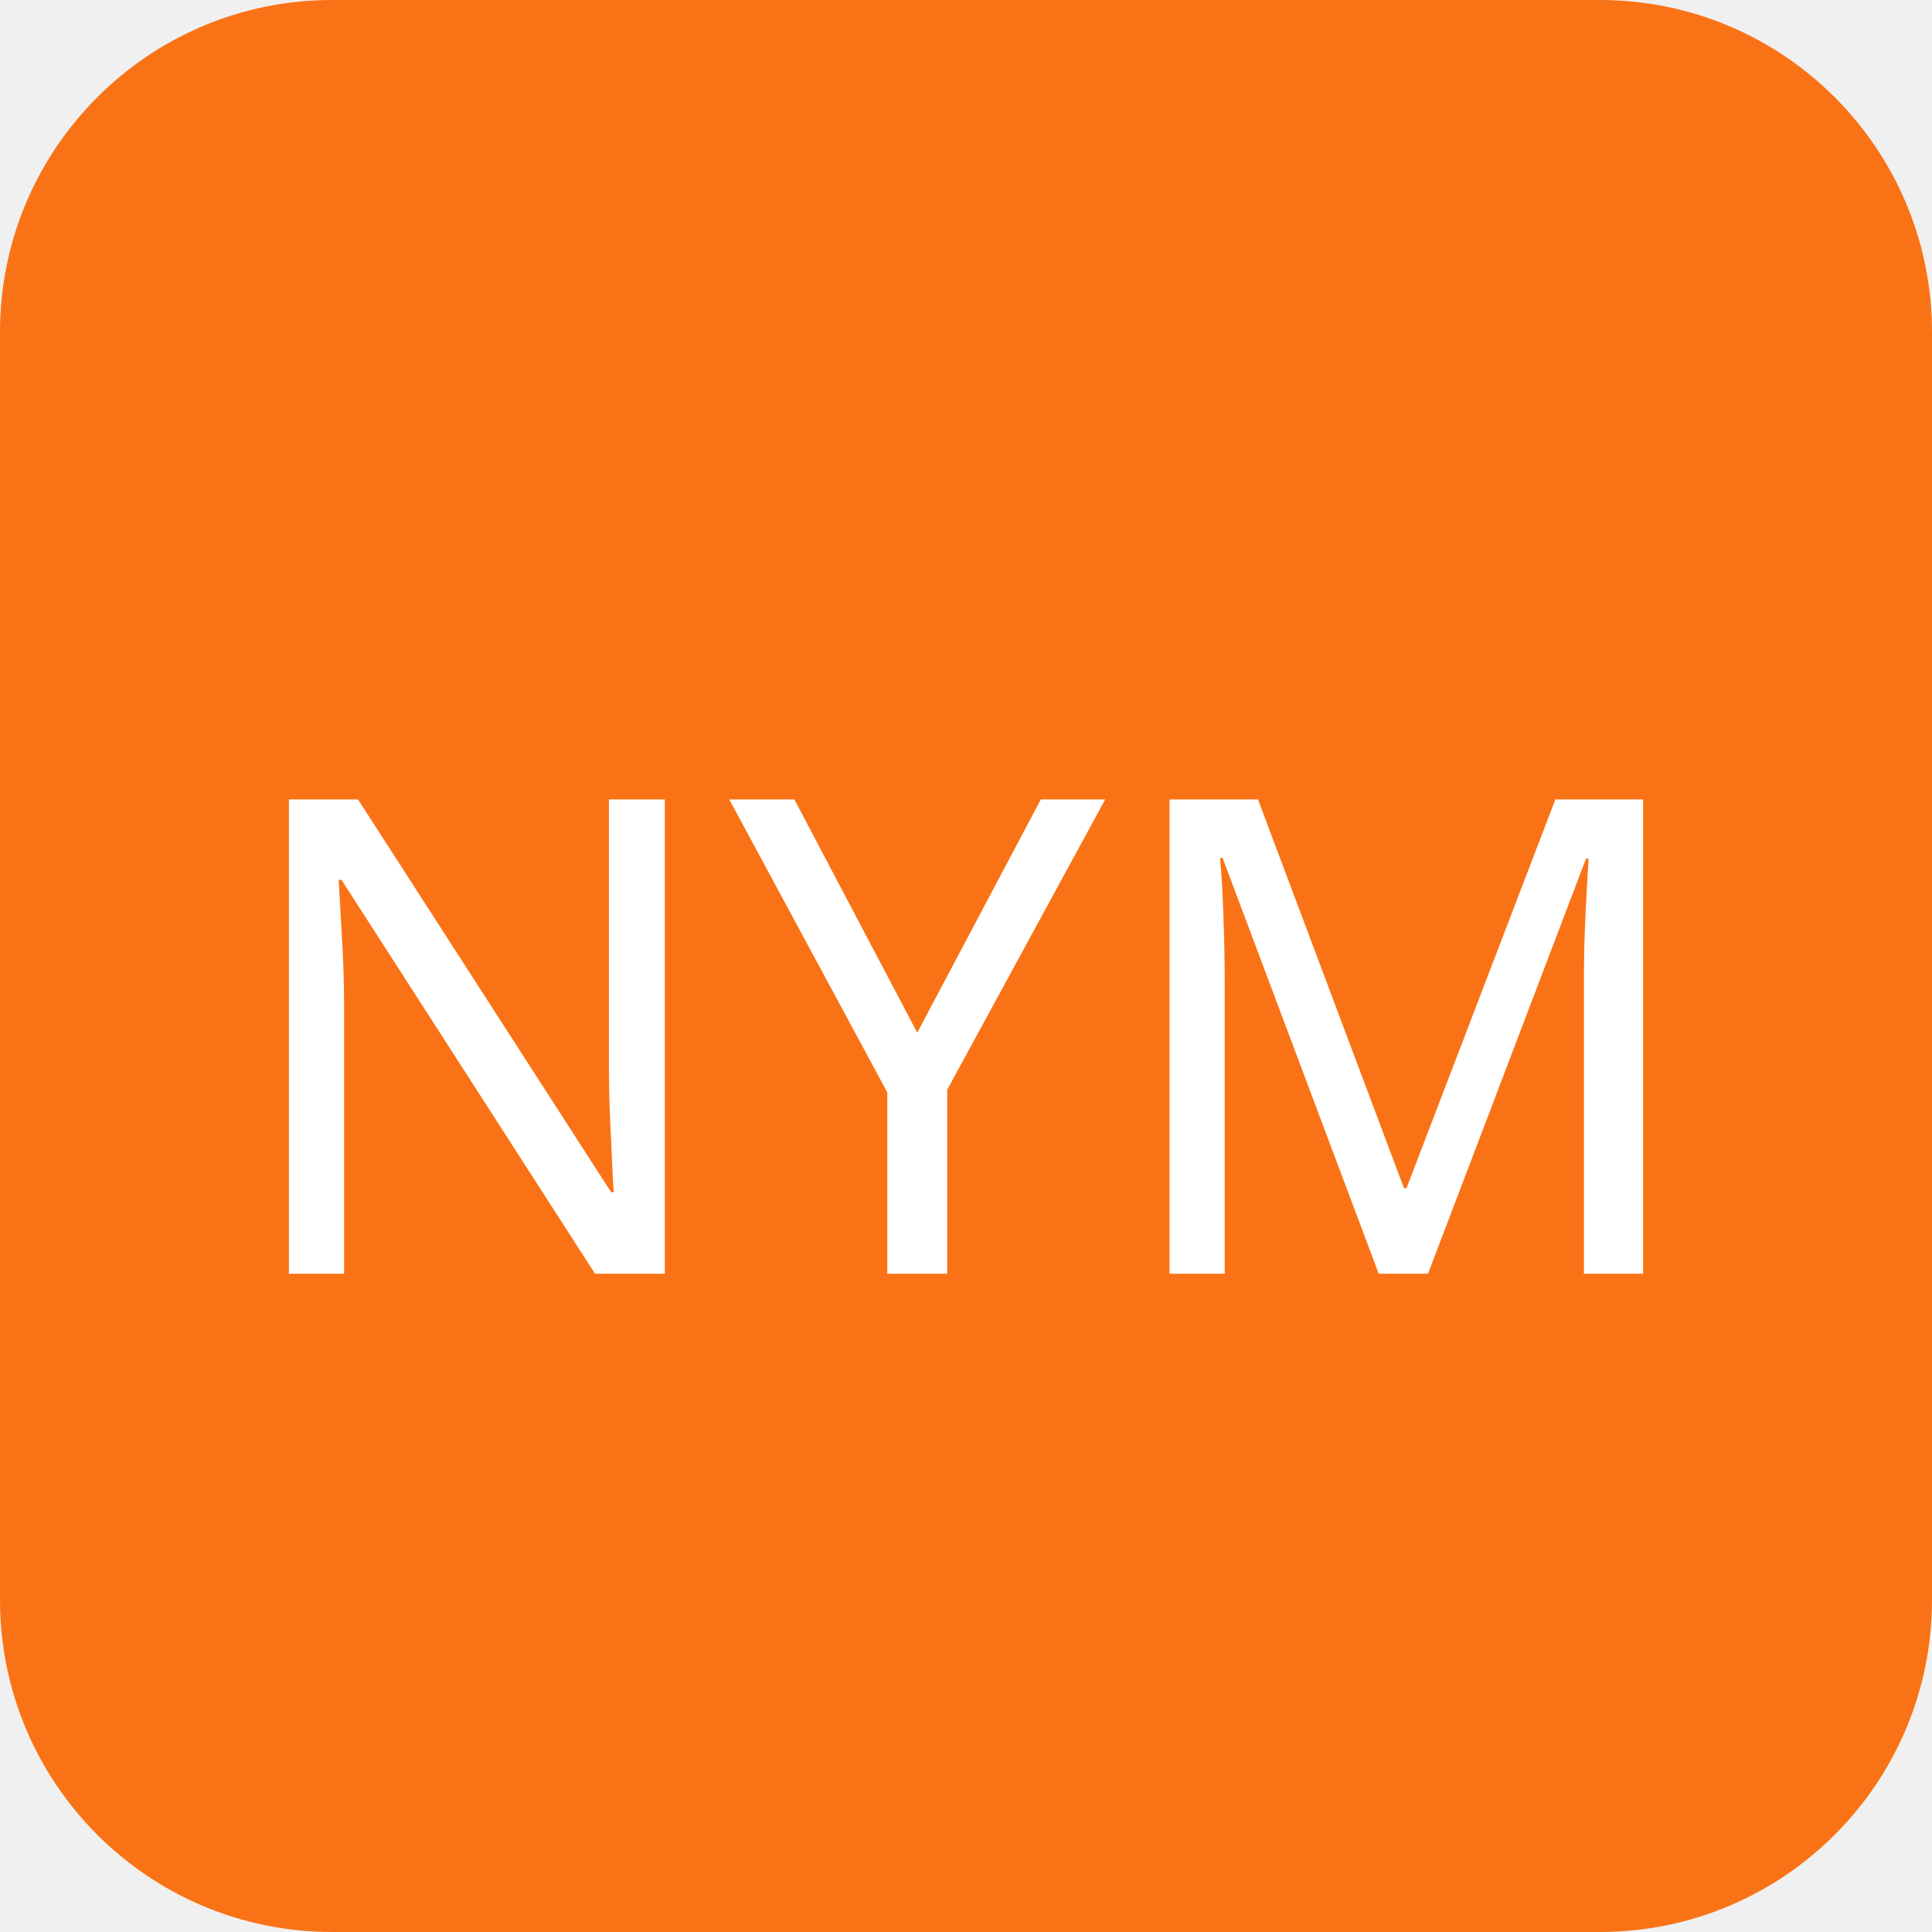
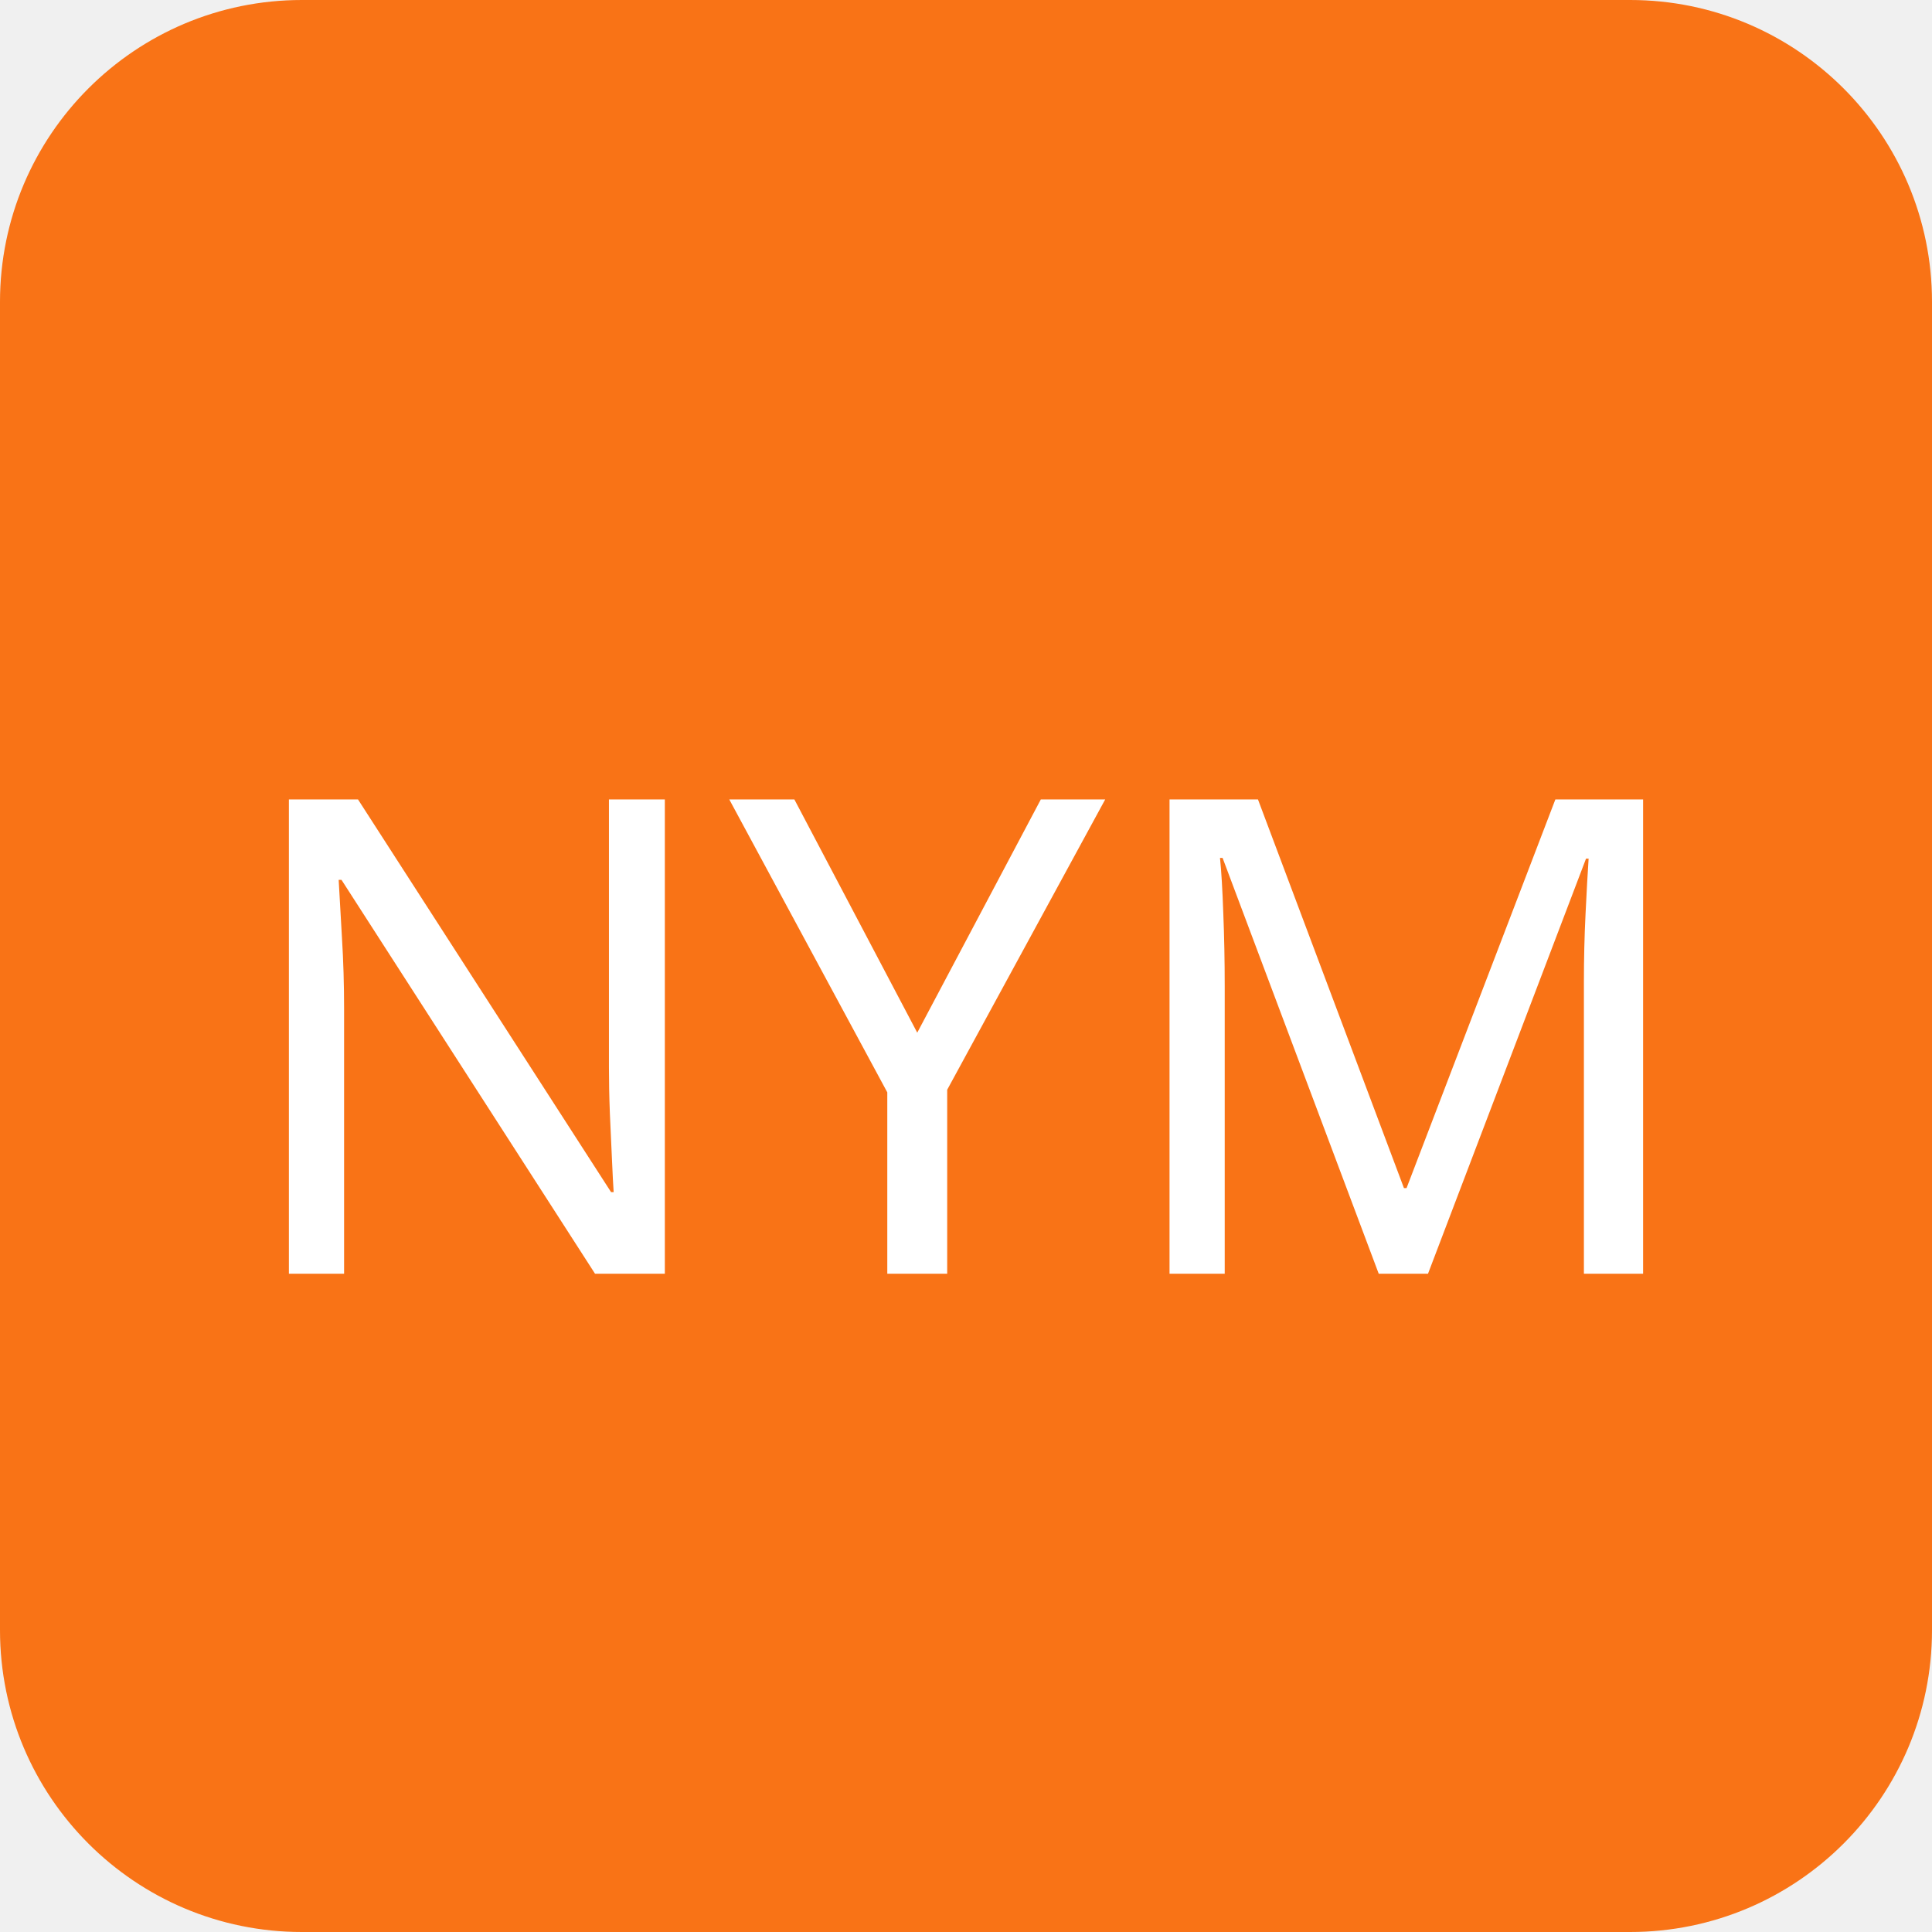
<svg xmlns="http://www.w3.org/2000/svg" width="128" height="128">
-   <rect rx="22" width="100%" height="100%" fill="#f97316" />
+   <rect rx="20" width="100%" height="100%" fill="#f97316" />
  <text x="50%" y="54%" text-anchor="middle" dominant-baseline="middle" font-family="system-ui" font-size="44" fill="#fff">NYM</text>
</svg>
